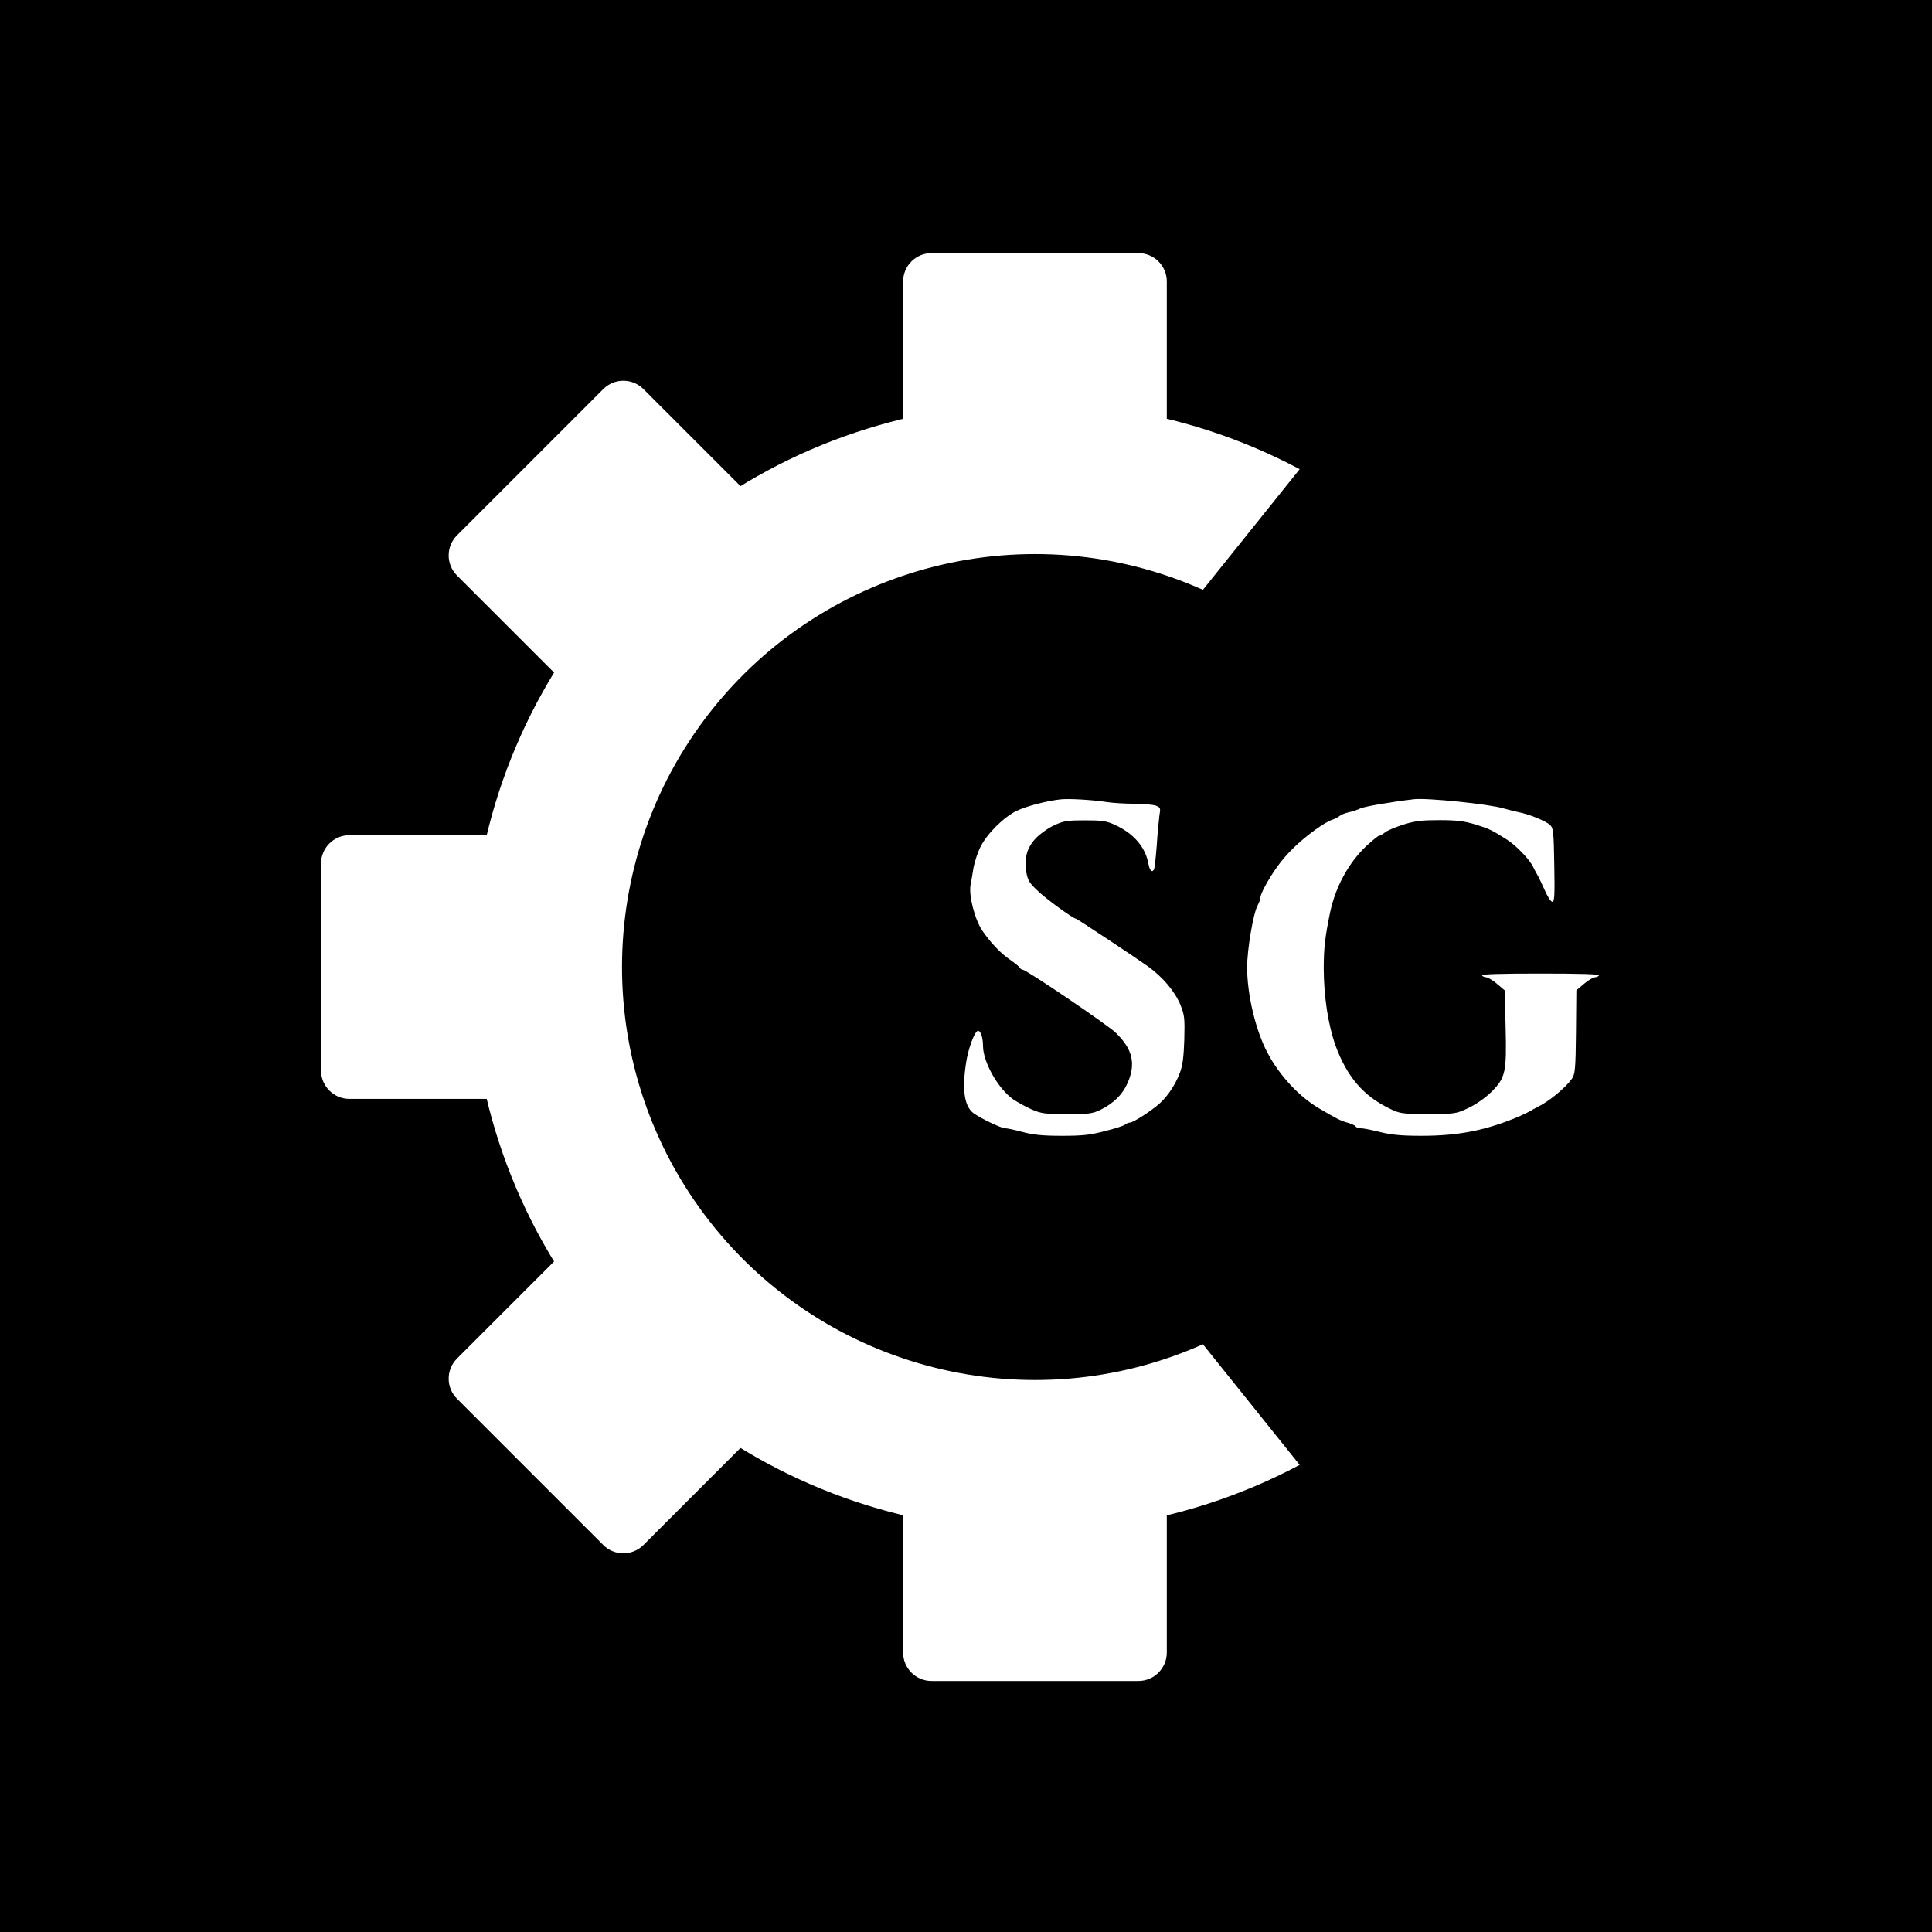
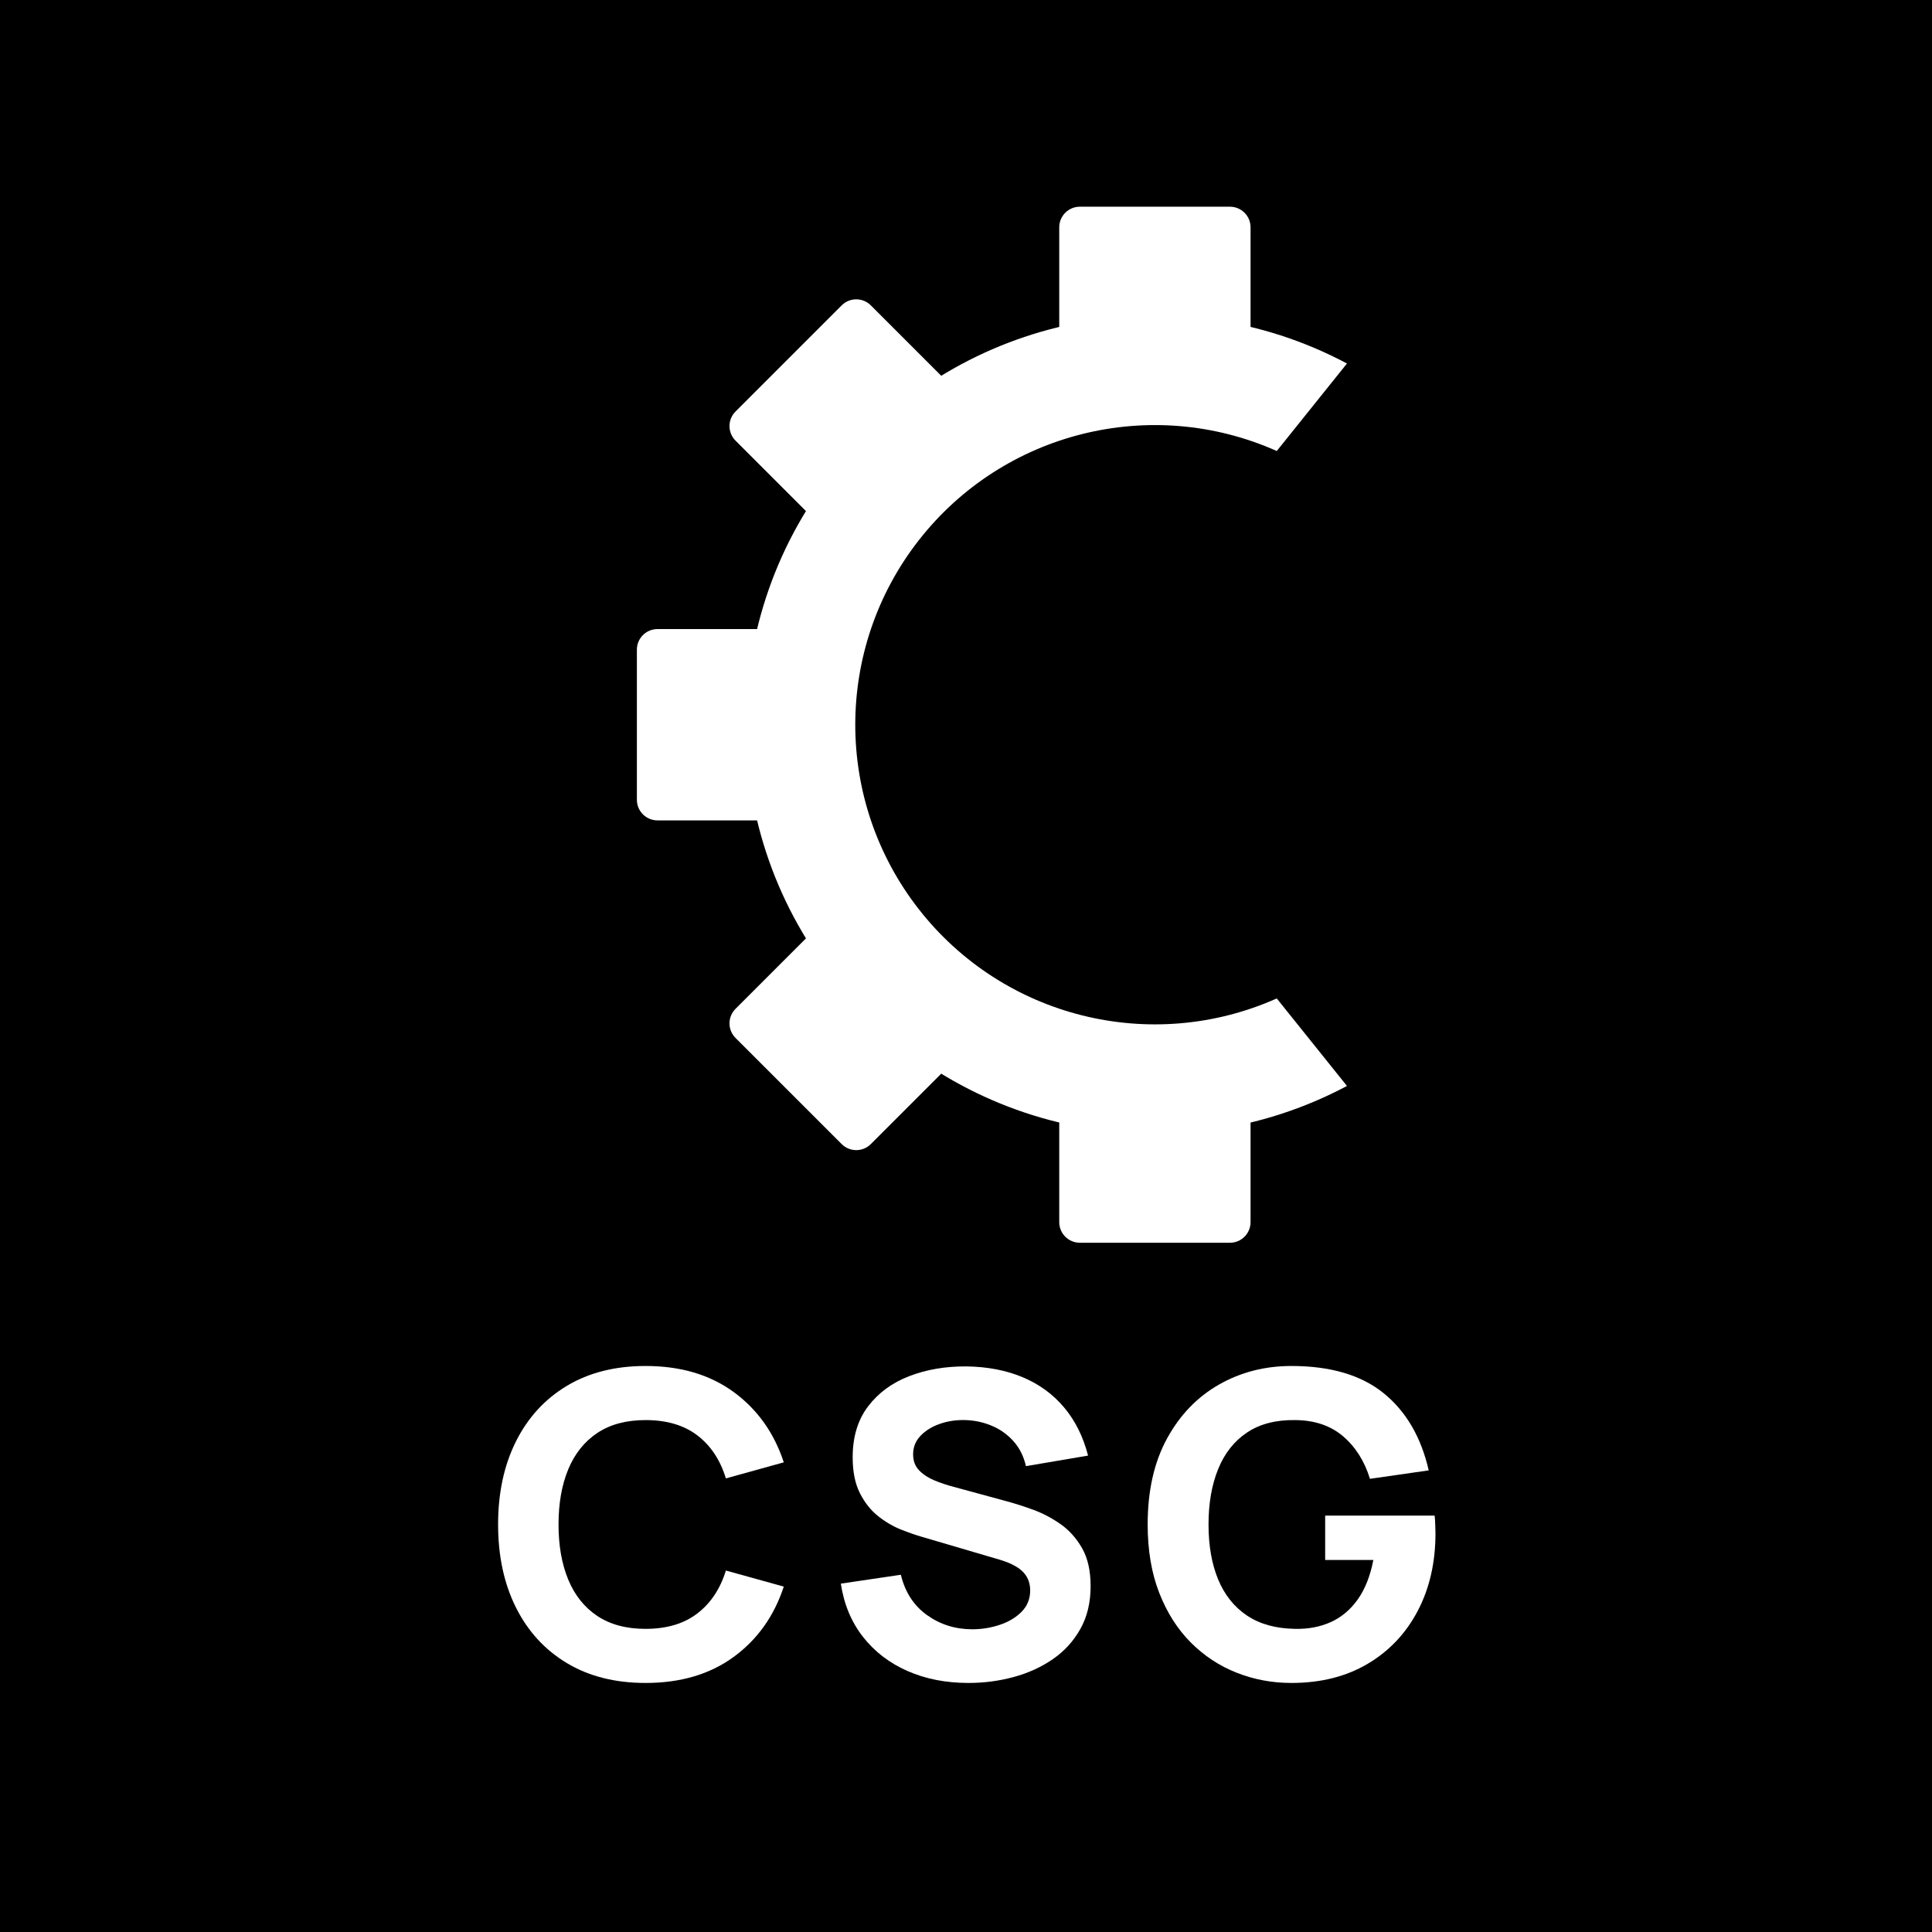
<svg xmlns="http://www.w3.org/2000/svg" viewBox="0 0 1024 1024">
  <rect width="1024" height="1024" fill="#000000" />
-   <g transform="translate(168 132) scale(4.3) translate(-87 -157)">
+   <g transform="translate(336 108) scale(3.12) translate(-87 -157)">
    <g fill="#ffffff">
      <path d="M208.128 184.135 A69.5 69.5 0 1 0 208.128 306.865 L196.203 291.999 A50.9 50.9 0 1 1 196.203 199.001 Z" />
      <rect x="159.25" y="157.5" width="32.5" height="30" rx="3.5" transform="rotate(0 175.5 245.5)" />
      <rect x="159.25" y="157.5" width="32.5" height="30" rx="3.5" transform="rotate(-45 175.5 245.5)" />
      <rect x="159.25" y="157.5" width="32.5" height="30" rx="3.5" transform="rotate(-90 175.5 245.5)" />
      <rect x="159.25" y="157.5" width="32.5" height="30" rx="3.5" transform="rotate(-135 175.5 245.5)" />
      <rect x="159.25" y="157.5" width="32.5" height="30" rx="3.5" transform="rotate(-180 175.5 245.5)" />
    </g>
  </g>
-   <defs>
-     <clipPath id="sg">
-       <rect x="285" y="165" width="100" height="65" />
-     </clipPath>
-   </defs>
-   <g transform="translate(492 422) scale(4) translate(-285 -173)" clip-path="url(#sg)">
-     <g fill="#ffffff" transform="translate(0 500) scale(.025 -.025)">
-       <path d="M10470 13063 c-86 -8 -275 -42 -325 -58 -27 -9 -68 -25 -91 -36 -23 -10 -44 -19 -47 -19 -17 0 -166 -109 -216 -158 -61 -60 -137 -166 -147 -207 -3 -13 -12 -29 -20 -36 -8 -6 -14 -20 -14 -30 0 -10 -10 -44 -22 -76 -21 -54 -23 -74 -23 -268 0 -194 2 -215 23 -280 13 -38 32 -88 43 -111 10 -23 19 -44 19 -47 0 -15 85 -127 137 -181 31 -32 90 -80 131 -107 40 -27 76 -49 79 -49 3 0 24 -8 47 -19 80 -36 152 -60 216 -70 36 -6 85 -15 110 -20 25 -6 106 -10 180 -11 108 0 156 5 240 24 100 23 120 30 218 79 59 30 163 126 202 187 l32 51 -16 175 c-16 172 -30 233 -46 203 -4 -8 -11 -41 -15 -74 -4 -33 -13 -72 -21 -87 -8 -15 -14 -35 -14 -45 0 -10 -11 -40 -25 -68 -13 -27 -25 -53 -25 -57 0 -15 -66 -104 -104 -141 -46 -44 -94 -72 -186 -105 -51 -19 -92 -25 -190 -29 -126 -5 -161 0 -255 34 -125 45 -228 148 -296 293 -6 14 -16 34 -22 45 -11 22 -45 148 -58 215 -10 58 -10 342 0 400 20 108 54 209 92 270 5 8 14 25 19 38 18 42 163 176 220 204 107 51 157 62 280 62 97 -1 128 -5 193 -27 90 -31 167 -78 223 -139 41 -45 84 -104 84 -116 0 -4 8 -23 19 -42 10 -19 21 -52 25 -72 8 -41 30 -51 39 -17 9 34 -5 383 -16 397 -5 6 -16 12 -25 12 -8 0 -33 9 -56 19 -56 26 -171 59 -231 66 -27 4 -72 10 -100 15 -64 11 -207 18 -265 13z M12100 13063 c-72 -8 -177 -35 -230 -60 -68 -32 -158 -121 -193 -191 -15 -29 -31 -79 -37 -110 -5 -31 -12 -73 -16 -93 -10 -57 23 -185 64 -244 45 -65 96 -118 147 -153 22 -15 44 -33 48 -39 4 -7 12 -13 18 -13 19 0 453 -294 494 -335 89 -87 106 -164 61 -266 -27 -61 -73 -106 -143 -141 -43 -21 -62 -23 -178 -23 -115 0 -136 3 -185 24 -30 13 -74 37 -98 53 -81 56 -162 198 -162 286 0 47 -15 86 -30 77 -18 -11 -48 -95 -59 -164 -23 -148 -10 -236 40 -272 43 -30 146 -79 167 -79 10 0 52 -9 93 -20 56 -15 107 -20 206 -20 108 0 150 4 229 25 54 13 102 29 108 35 5 5 17 10 24 10 19 0 117 64 161 104 43 40 81 98 105 161 14 37 20 82 23 175 3 115 1 130 -21 185 -30 72 -94 147 -173 204 -72 51 -374 251 -379 251 -14 0 -148 97 -197 142 -50 46 -59 60 -67 103 -13 77 3 134 53 185 23 23 67 54 97 67 48 22 69 25 160 25 87 0 113 -3 155 -22 101 -45 164 -117 181 -204 7 -40 19 -53 30 -35 4 7 10 64 15 128 4 64 11 135 14 158 7 40 6 43 -19 53 -15 5 -66 10 -114 10 -48 0 -114 4 -147 9 -78 12 -201 19 -245 14z M13975 13064 c-127 -15 -264 -39 -285 -49 -14 -7 -41 -16 -60 -20 -19 -4 -42 -13 -50 -20 -8 -7 -26 -16 -39 -20 -39 -12 -141 -86 -206 -150 -60 -58 -111 -128 -154 -210 -12 -22 -21 -46 -21 -53 0 -8 -6 -26 -14 -40 -24 -44 -56 -236 -56 -329 0 -144 45 -335 108 -453 63 -120 167 -232 274 -295 92 -54 115 -66 149 -75 21 -6 41 -15 44 -20 3 -6 16 -10 28 -10 12 0 58 -9 102 -20 60 -15 115 -20 219 -20 197 0 343 29 516 102 25 11 52 24 60 29 8 5 26 15 40 22 60 29 147 101 181 149 17 24 20 48 22 248 l2 221 40 34 c22 19 48 34 57 35 9 0 20 5 23 10 4 7 -102 10 -310 10 -208 0 -314 -3 -310 -10 3 -5 14 -10 23 -10 9 -1 35 -16 57 -35 l40 -34 5 -193 c6 -242 0 -270 -76 -346 -33 -32 -82 -66 -122 -85 -66 -31 -70 -31 -212 -31 -135 0 -149 1 -200 26 -142 67 -231 170 -292 338 -39 111 -61 256 -62 405 0 108 7 170 34 300 29 136 99 264 194 353 31 28 60 52 65 52 5 0 19 8 32 18 13 11 58 29 99 42 61 19 97 23 190 23 90 0 131 -5 190 -23 74 -23 86 -29 165 -79 50 -31 123 -107 141 -146 8 -16 19 -37 24 -45 5 -8 21 -43 37 -77 15 -35 33 -63 41 -63 11 0 13 36 10 195 -3 180 -5 196 -23 213 -23 21 -112 57 -165 67 -19 4 -55 13 -80 20 -74 23 -408 57 -475 49z" />
+   <g transform="translate(264 724) scale(0.112) translate(-60 0)">
+     <g fill="#ffffff" transform="translate(0 1470) scale(1 -1)">
+       <path transform="translate(0 0)" d="M758 -30Q542 -30 385.5 64Q229 158 144.5 327Q60 496 60 720Q60 944 144.5 1113Q229 1282 385.5 1376Q542 1470 758 1470Q1006 1470 1174.5 1347Q1343 1224 1412 1014L1138 938Q1098 1069 1003 1141.5Q908 1214 758 1214Q621 1214 529.5 1153Q438 1092 392 981Q346 870 346 720Q346 570 392 459Q438 348 529.5 287Q621 226 758 226Q908 226 1003 299Q1098 372 1138 502L1412 426Q1343 216 1174.5 93Q1006 -30 758 -30Z" />
+       <path transform="translate(1602 0)" d="M684 -30Q524 -30 395.5 26.5Q267 83 184.5 188.5Q102 294 80 440L364 482Q394 358 488 291Q582 224 702 224Q769 224 832 245Q895 266 935.5 307Q976 348 976 408Q976 430 969.5 450.5Q963 471 948 489Q933 507 905.5 523Q878 539 836 552L462 662Q420 674 364.5 696Q309 718 257 759Q205 800 170.5 867.5Q136 935 136 1038Q136 1183 209 1279Q282 1375 404 1422Q526 1469 674 1468Q823 1466 940 1417Q1057 1368 1136 1274.5Q1215 1181 1250 1046L956 996Q940 1066 897 1114Q854 1162 794.5 1187Q735 1212 670 1214Q606 1216 549.5 1196.5Q493 1177 457.5 1140Q422 1103 422 1052Q422 1005 451 975.5Q480 946 524 928Q568 910 614 898L864 830Q920 815 988 790.5Q1056 766 1118.5 722.5Q1181 679 1221.5 608Q1262 537 1262 428Q1262 312 1213.5 225.5Q1165 139 1083 82.5Q1001 26 897.5 -2Q794 -30 684 -30Z" />
+       <path transform="translate(3074 0)" d="M740 -30Q604 -30 481 18.5Q358 67 263.5 162Q169 257 114.5 397Q60 537 60 720Q60 959 151.5 1126.5Q243 1294 397.5 1382Q552 1470 740 1470Q1018 1470 1177 1341Q1336 1212 1390 976L1112 936Q1073 1062 984.5 1137.5Q896 1213 758 1214Q621 1216 530 1155Q439 1094 393.5 982Q348 870 348 720Q348 570 393.5 460Q439 350 530 289Q621 228 758 226Q851 224 926.5 258Q1002 292 1054 365Q1106 438 1128 552L900 552L900 762L1418 762Q1420 749 1421 716Q1422 683 1422 678Q1422 471 1338 311Q1254 151 1101 60.5Q948 -30 740 -30Z" />
    </g>
  </g>
</svg>
